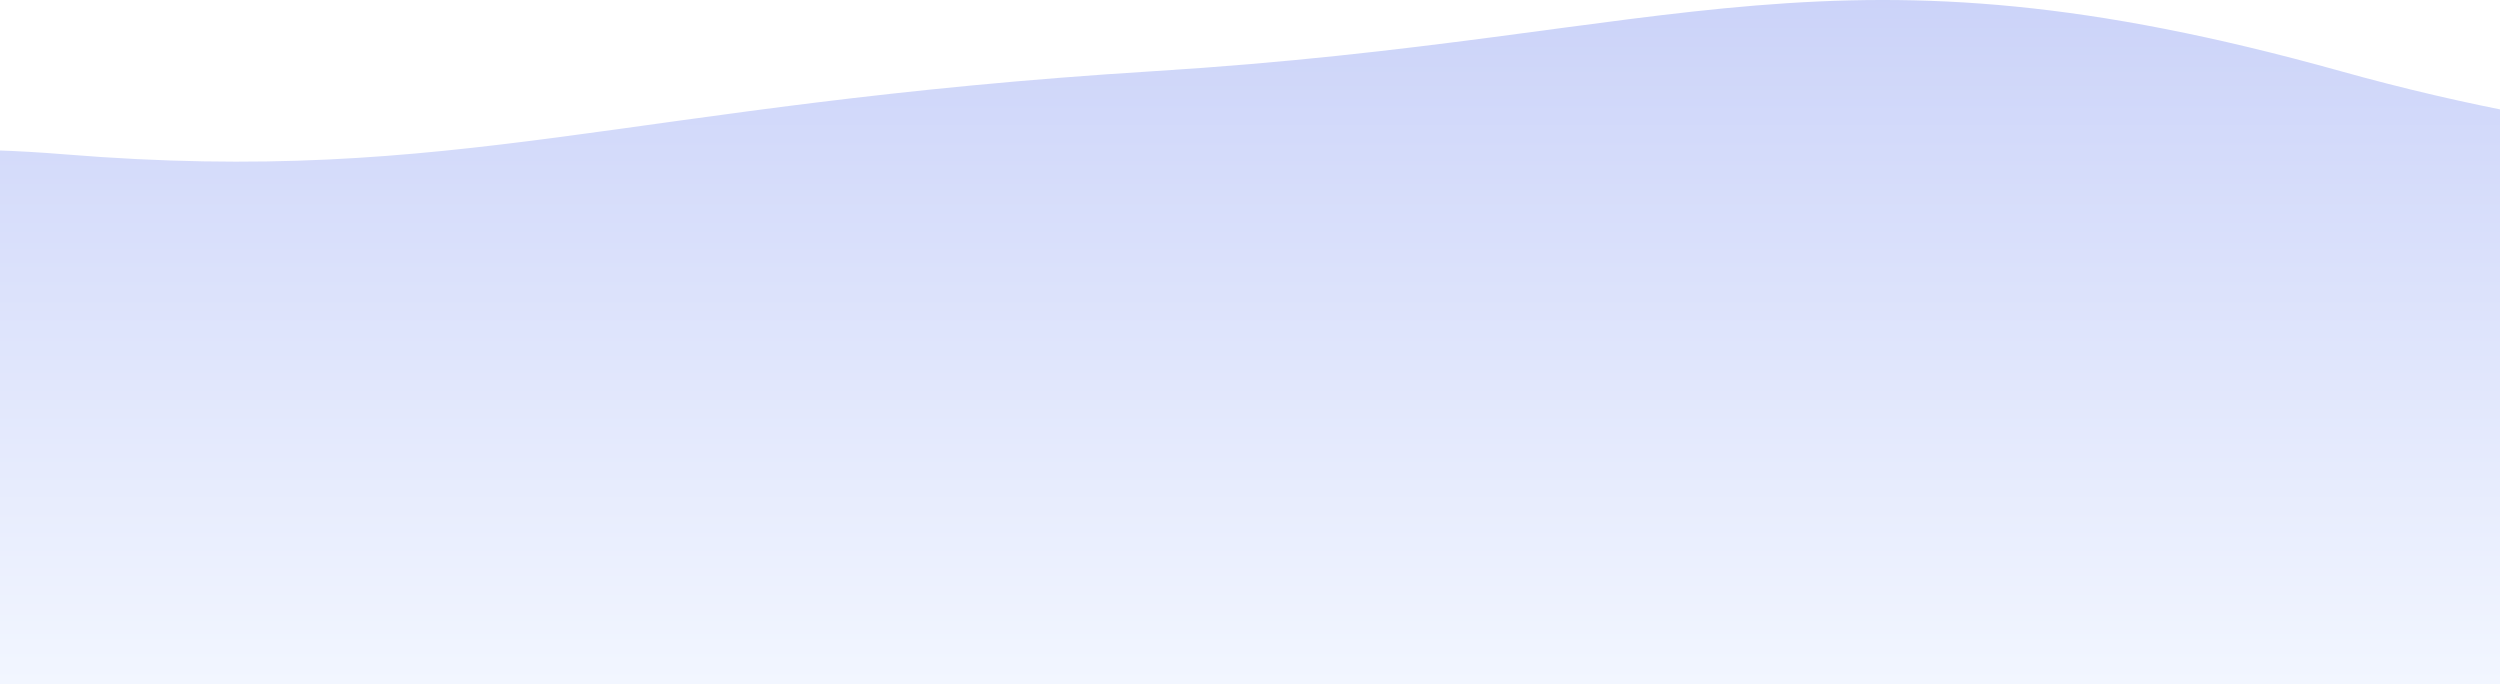
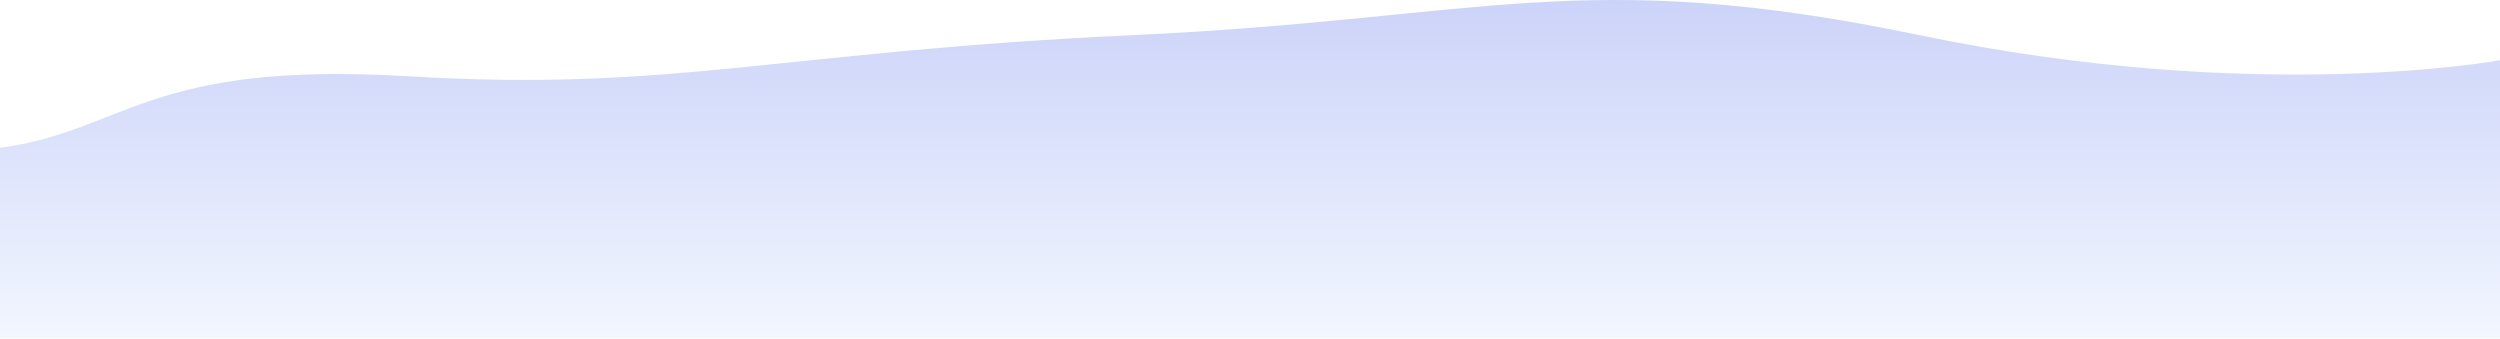
- <svg xmlns="http://www.w3.org/2000/svg" width="1440" height="394" viewBox="0 0 1440 394" fill="none">
-   <path d="M1348.06 40.955C1055.09 -40.862 970.808 21.993 665.196 40.955C359.583 59.917 265.098 107.44 37.402 88.911C-190.295 70.382 -209.069 152.46 -318 172.222C-318 260.074 -318 394 -318 394L1852 394L1852 70.117C1852 70.117 1641.57 122.922 1348.06 40.955Z" fill="url(#paint0_linear_4315_24822)" />
+ <svg xmlns="http://www.w3.org/2000/svg" width="5086" height="688" viewBox="0 0 5086 688" fill="none">
+   <path d="M3904.87 71.515C3218.21 -71.353 3020.68 38.404 2304.39 71.515C1588.1 104.627 1366.65 187.61 832.983 155.255C299.313 122.9 255.311 266.224 0 300.733C0 454.139 0 688 0 688L5086 688L5086 122.437C5086 122.437 4592.79 214.645 3904.87 71.515Z" fill="url(#paint0_linear_4410_27004)" />
  <defs>
-     <linearGradient id="paint0_linear_4315_24822" x1="850.887" y1="-34.833" x2="850.887" y2="393.629" gradientUnits="userSpaceOnUse">
+     <linearGradient id="paint0_linear_4410_27004" x1="2739.61" y1="-60.825" x2="2739.61" y2="687.352" gradientUnits="userSpaceOnUse">
      <stop stop-color="#C8D0F8" />
      <stop offset="1" stop-color="#F2F6FF" />
    </linearGradient>
  </defs>
</svg>
